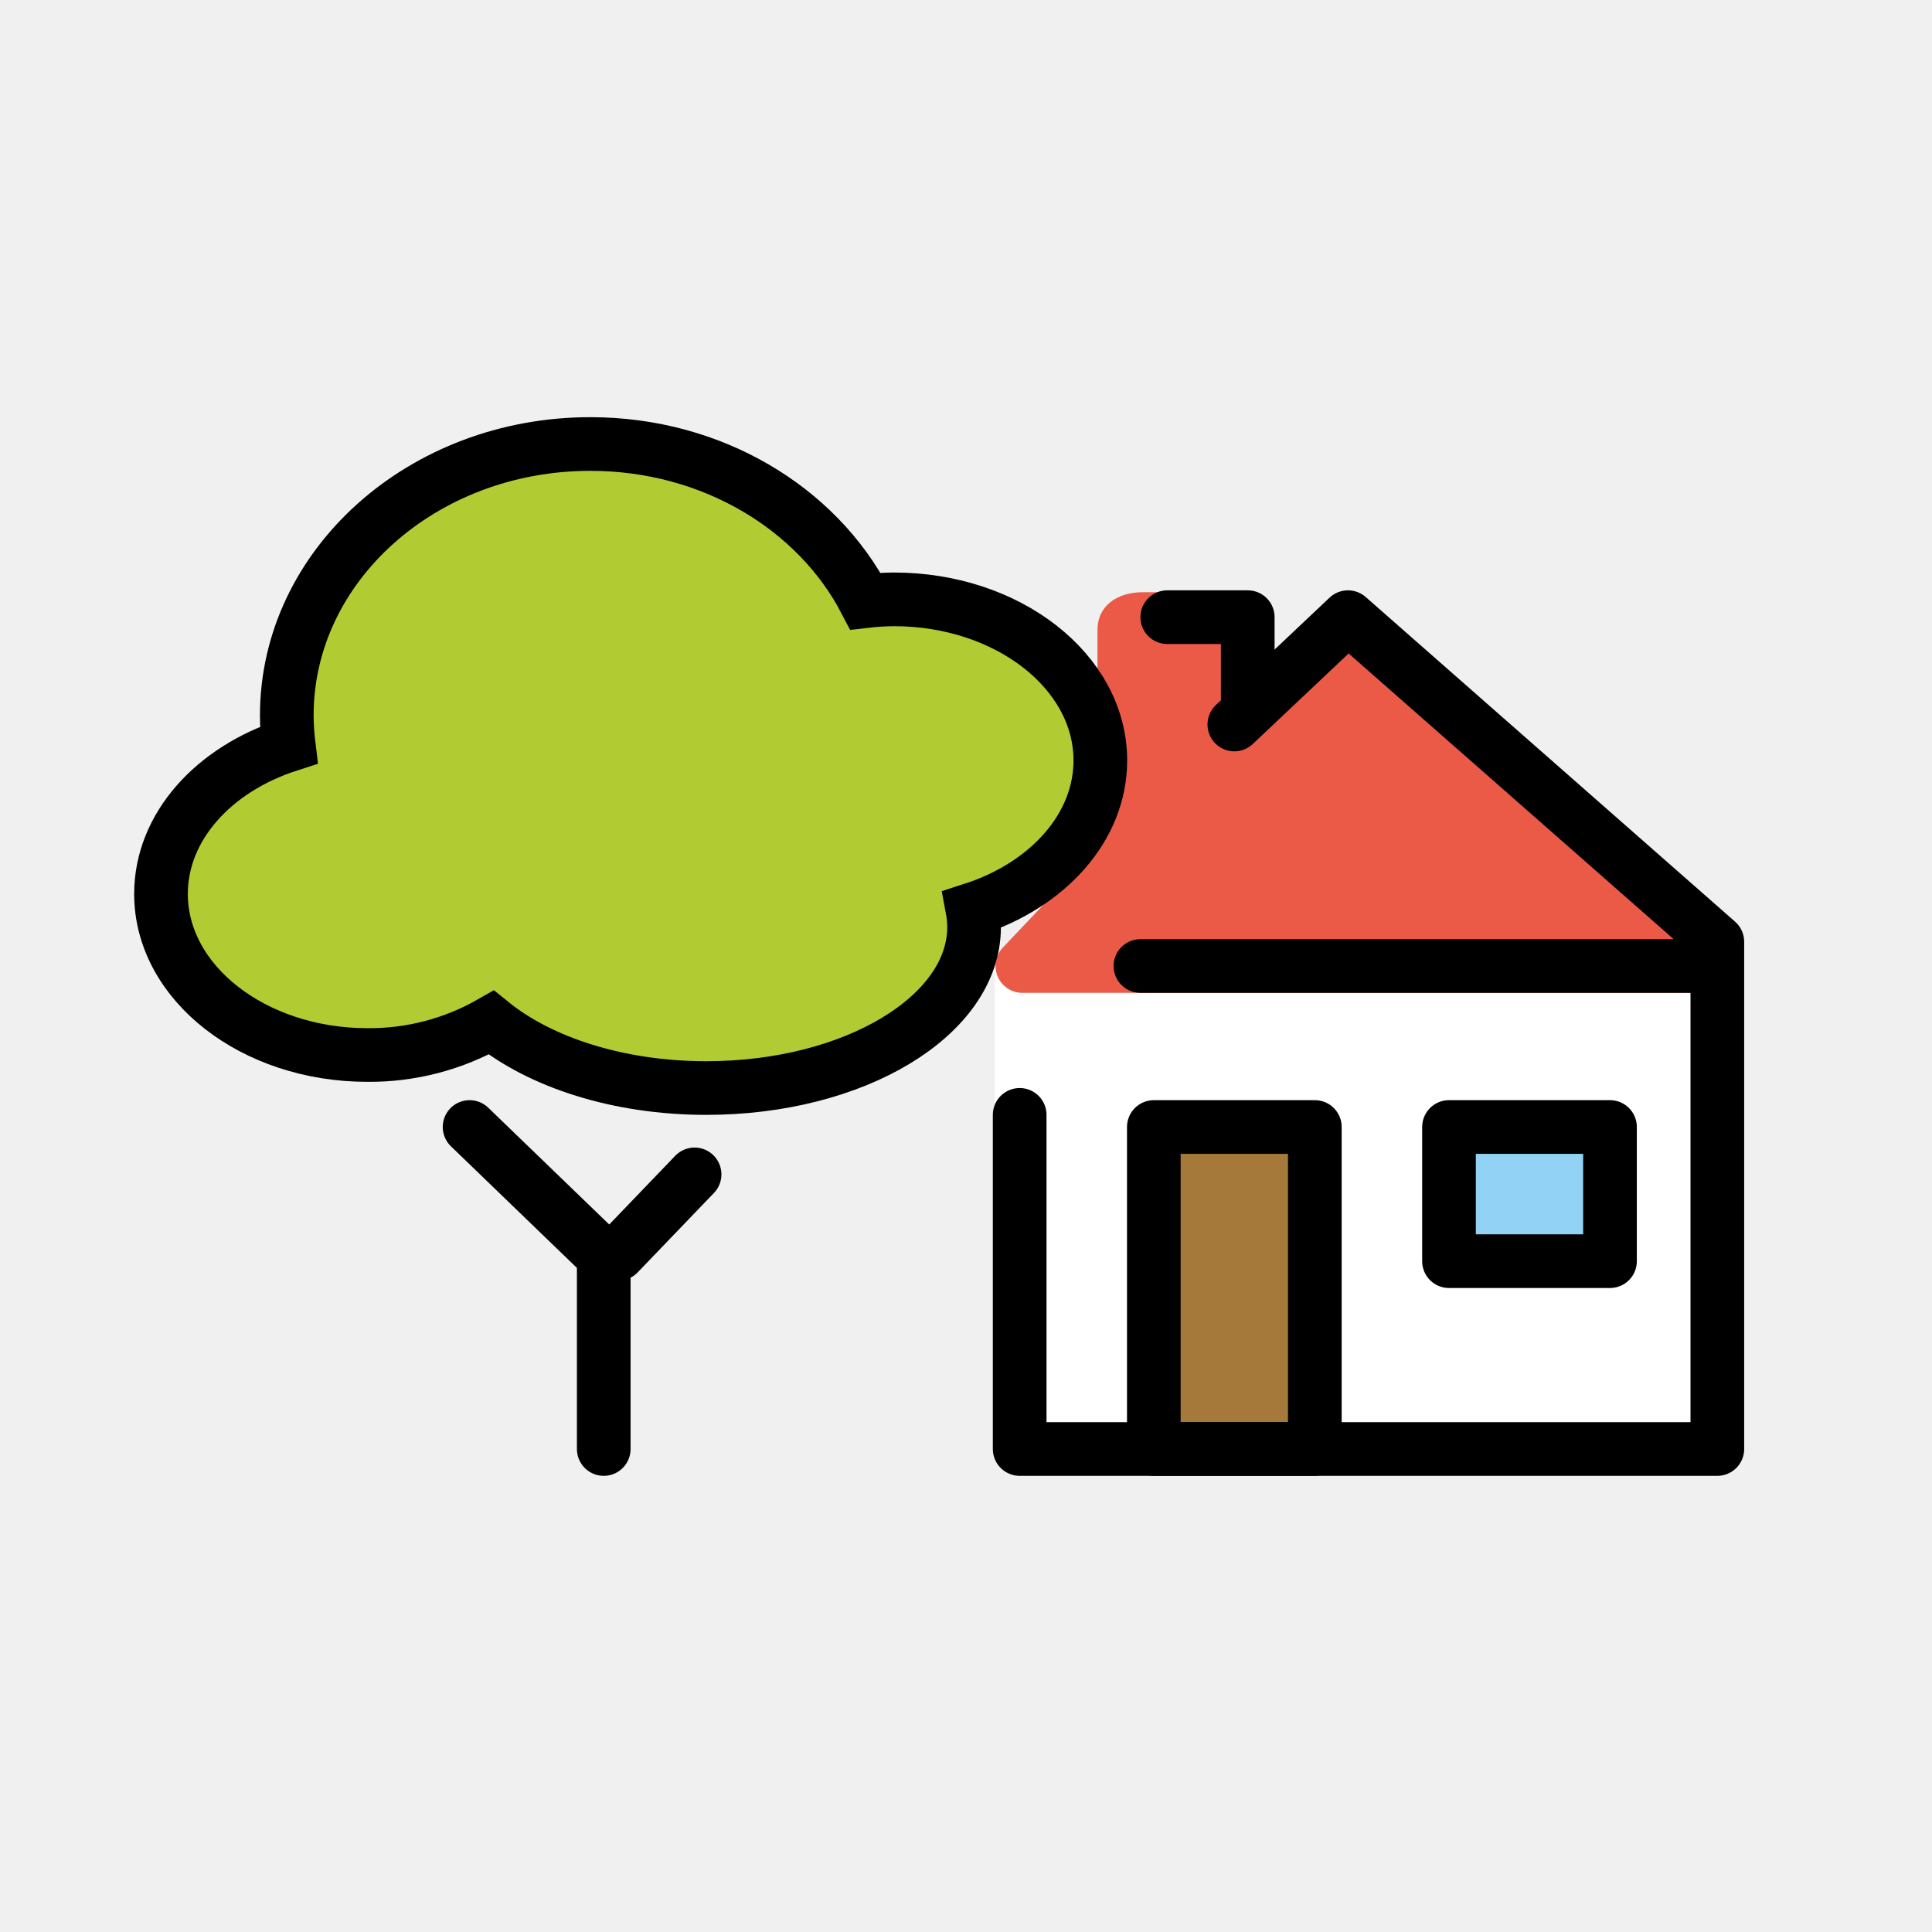
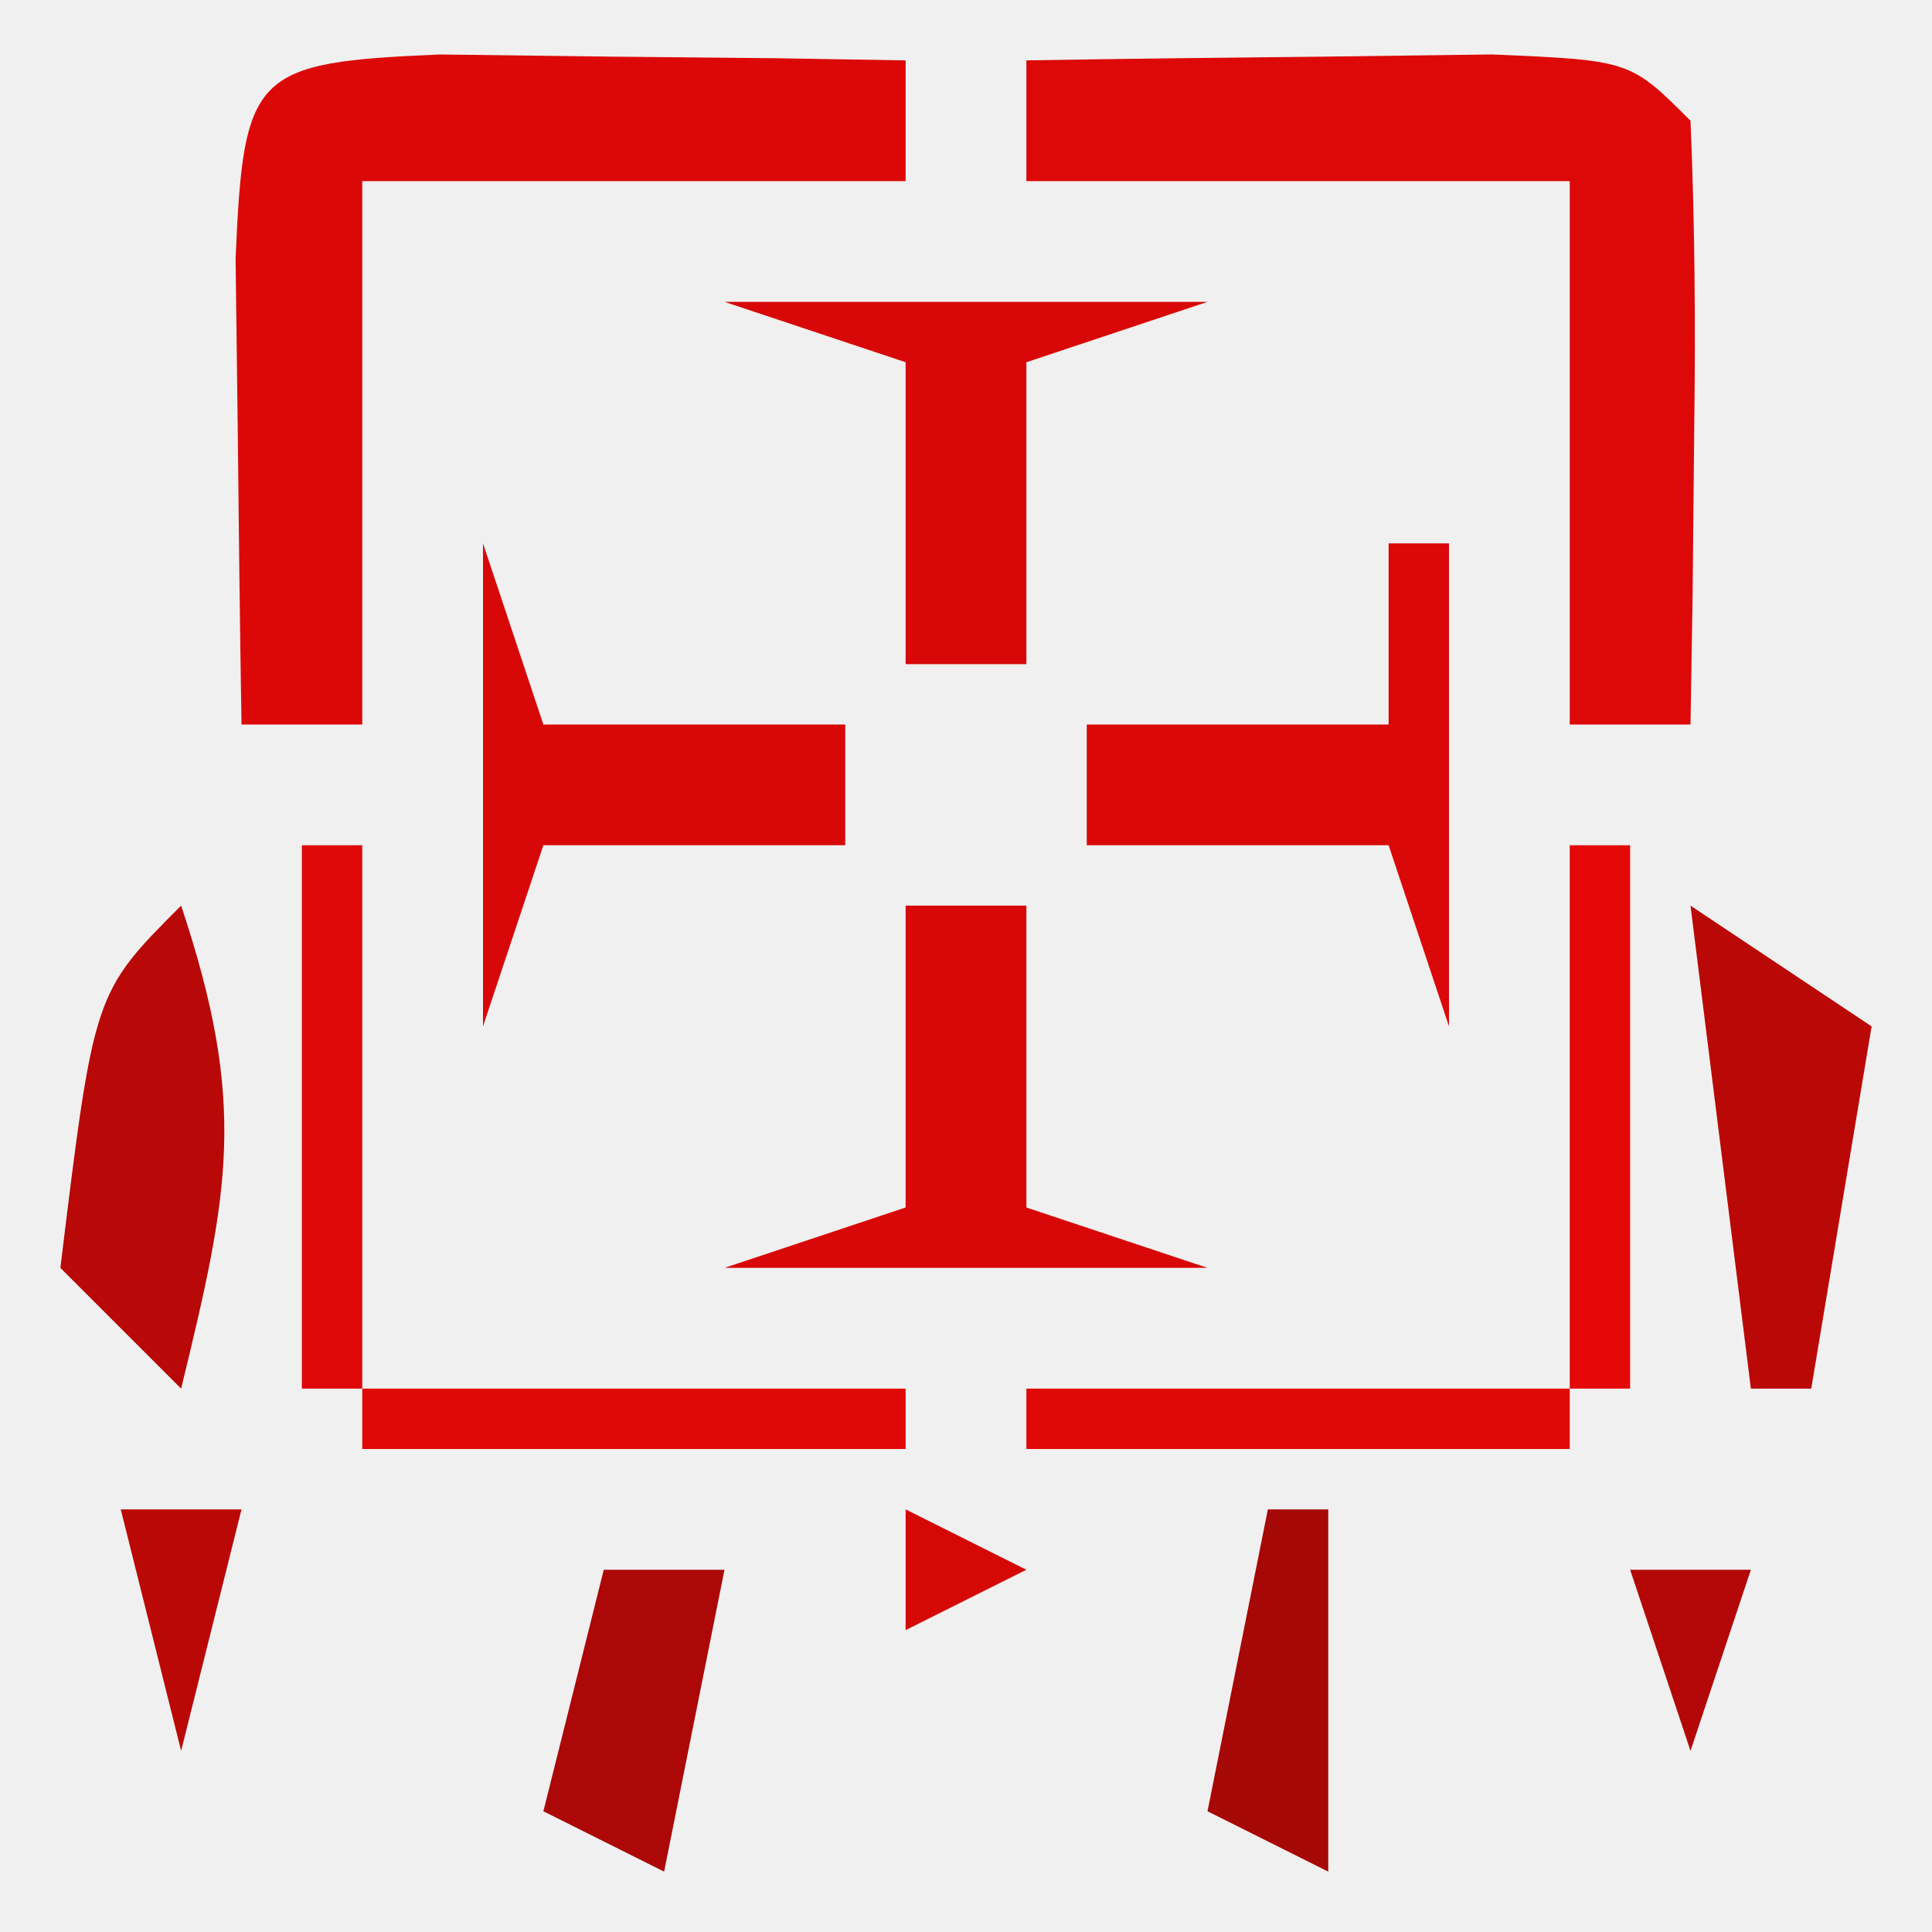
- <svg xmlns="http://www.w3.org/2000/svg" id="emoji" viewBox="0 0 72 72" version="1.1">
-   <g id="color">
-     <rect x="37.075" y="36.053" width="26.884" height="18.114" fill="#FFFFFF" />
-     <polygon fill="#EA5A47" stroke="#EA5A47" stroke-linecap="round" stroke-linejoin="round" stroke-miterlimit="10" stroke-width="2" points="50.235,23.2 38.1,36 63.5,36" />
-     <path fill="#EA5A47" d="M47.3,26l-6.4,6.059v-8.573c0-0.931,0.755-1.416,1.686-1.416h3.028 c0.931,0,1.686,0.485,1.686,1.416C47.3,23.486,47.3,26,47.3,26z" />
-     <rect x="43" y="42" width="6" height="12" fill="#A57939" />
-     <rect x="54" y="42" width="6" height="5" fill="#92D3F5" />
-     <path fill="#B1CC33" d="M41.006,28.339c0-3.312-3.445-6.003-7.694-6.003c-0.355,0.003-0.71,0.025-1.062,0.066 c-1.8-3.455-5.707-5.855-10.25-5.855c-6.248,0-11.312,4.529-11.312,10.114c0.001,0.369,0.025,0.738,0.07,1.104 C7.966,28.666,6,30.81,6,33.314c0,3.312,3.445,6.003,7.694,6.003c1.615,0.014,3.206-0.402,4.614-1.207 c1.818,1.477,4.726,2.438,8.015,2.438c5.511,0,9.978-2.688,9.978-6.003c-0.001-0.219-0.021-0.438-0.061-0.653 C39.036,32.99,41.006,30.845,41.006,28.339z" />
-   </g>
-   <g id="hair" />
-   <g id="skin" />
-   <g id="skin-shadow" />
-   <g id="line">
-     <polyline fill="none" stroke="#000000" stroke-linecap="round" stroke-linejoin="round" stroke-miterlimit="10" stroke-width="2" points="46,27 50.235,23 64,35.098 64,54 38,54 38,41.548" />
-     <rect x="43" y="42" width="6" height="12" fill="none" stroke="#000000" stroke-linecap="round" stroke-linejoin="round" stroke-miterlimit="10" stroke-width="2" />
-     <rect x="54" y="42" width="6" height="5" fill="none" stroke="#000000" stroke-linecap="round" stroke-linejoin="round" stroke-miterlimit="10" stroke-width="2" />
-     <polyline fill="none" stroke="#000000" stroke-linecap="round" stroke-linejoin="round" stroke-miterlimit="10" stroke-width="2" points="43.5,23 46.5,23 46.5,26" />
-     <path fill="none" stroke="#000000" stroke-miterlimit="10" stroke-width="2" d="M31.245,39.34" />
-     <polyline fill="none" stroke="#000000" stroke-linecap="round" stroke-linejoin="round" stroke-width="2" points="22.5,54 22.5,46.827 17.5,42" />
-     <line x1="23.041" x2="25.885" y1="46.727" y2="43.766" fill="none" stroke="#000000" stroke-linecap="round" stroke-linejoin="round" stroke-width="2" />
-     <path fill="none" stroke="#000000" stroke-linecap="round" stroke-miterlimit="10" stroke-width="2" d="M41.006,28.339 c0-3.312-3.445-6.003-7.694-6.003c-0.355,0.003-0.71,0.025-1.062,0.066c-1.8-3.455-5.707-5.855-10.25-5.855 c-6.248,0-11.312,4.529-11.312,10.114c0.001,0.369,0.025,0.738,0.07,1.104C7.966,28.666,6,30.81,6,33.314 c0,3.312,3.445,6.003,7.694,6.003c1.615,0.014,3.206-0.402,4.614-1.207c1.818,1.477,4.726,2.438,8.015,2.438 c5.511,0,9.978-2.688,9.978-6.003c-0.001-0.219-0.021-0.438-0.061-0.653 C39.036,32.99,41.006,30.845,41.006,28.339z" />
-     <line x1="63.5" x2="42.5" y1="36" y2="36" fill="none" stroke="#000000" stroke-linecap="round" stroke-linejoin="round" stroke-miterlimit="10" stroke-width="2" />
-   </g>
+ <svg xmlns="http://www.w3.org/2000/svg" version="1.1" width="32" height="32">
+   <path d="M0 0 C1.646 -0.027 3.292 -0.046 4.938 -0.062 C5.854 -0.074 6.771 -0.086 7.715 -0.098 C10 0 10 0 11 1 C11.072 2.686 11.084 4.375 11.062 6.062 C11.053 6.982 11.044 7.901 11.035 8.848 C11.024 9.558 11.012 10.268 11 11 C10.34 11 9.68 11 9 11 C9 8.03 9 5.06 9 2 C6.03 2 3.06 2 0 2 C0 1.34 0 0.68 0 0 Z " fill="#DD0808" transform="translate(17,1)" />
+   <path d="M0 0 C1.375 0.017 1.375 0.017 2.777 0.035 C3.696 0.044 4.616 0.053 5.562 0.062 C6.273 0.074 6.983 0.086 7.715 0.098 C7.715 0.758 7.715 1.418 7.715 2.098 C4.745 2.098 1.775 2.098 -1.285 2.098 C-1.285 5.068 -1.285 8.038 -1.285 11.098 C-1.945 11.098 -2.605 11.098 -3.285 11.098 C-3.312 9.452 -3.331 7.806 -3.348 6.16 C-3.359 5.244 -3.371 4.327 -3.383 3.383 C-3.251 0.294 -3.089 0.132 0 0 Z " fill="#DC0808" transform="translate(7.285156,0.9023438)" />
+   <path d="M0 0 C0.66 0 1.32 0 2 0 C2 1.65 2 3.3 2 5 C2.99 5.33 3.98 5.66 5 6 C2.36 6 -0.28 6 -3 6 C-2.01 5.67 -1.02 5.34 0 5 C0 3.35 0 1.7 0 0 Z " fill="#D80808" transform="translate(15,15)" />
+   <path d="M0 0 C0.33 0 0.66 0 1 0 C1 2.64 1 5.28 1 8 C0.67 7.01 0.34 6.02 0 5 C-1.65 5 -3.3 5 -5 5 C-5 4.34 -5 3.68 -5 3 C-3.35 3 -1.7 3 0 3 C0 2.01 0 1.02 0 0 Z " fill="#DA0808" transform="translate(23,9)" />
+   <path d="M0 0 C0.33 0.99 0.66 1.98 1 3 C2.65 3 4.3 3 6 3 C6 3.66 6 4.32 6 5 C4.35 5 2.7 5 1 5 C0.67 5.99 0.34 6.98 0 8 C0 5.36 0 2.72 0 0 Z " fill="#D80808" transform="translate(8,9)" />
+   <path d="M0 0 C2.64 0 5.28 0 8 0 C7.01 0.33 6.02 0.66 5 1 C5 2.65 5 4.3 5 6 C4.34 6 3.68 6 3 6 C3 4.35 3 2.7 3 1 C2.01 0.67 1.02 0.34 0 0 Z " fill="#D80808" transform="translate(12,5)" />
+   <path d="M0 0 C1.485 0.99 1.485 0.99 3 2 C2.67 3.98 2.34 5.96 2 8 C1.67 8 1.34 8 1 8 C0.67 5.36 0.34 2.72 0 0 Z " fill="#BA0807" transform="translate(28,15)" />
+   <path d="M0 0 C1.097 3.29 0.8 4.713 0 8 C-0.66 7.34 -1.32 6.68 -2 6 C-1.444 1.444 -1.444 1.444 0 0 Z " fill="#B80807" transform="translate(3,15)" />
+   <path d="M0 0 C0.66 0 1.32 0 2 0 C1.67 1.65 1.34 3.3 1 5 C0.34 4.67 -0.32 4.34 -1 4 C-0.67 2.68 -0.34 1.36 0 0 Z " fill="#AB0807" transform="translate(10,26)" />
+   <path d="M0 0 C0.33 0 0.66 0 1 0 C1 1.98 1 3.96 1 6 C0.34 5.67 -0.32 5.34 -1 5 C-0.67 3.35 -0.34 1.7 0 0 Z " fill="#A50807" transform="translate(21,25)" />
+   <path d="M0 0 C2.97 0 5.94 0 9 0 C9 0.33 9 0.66 9 1 C6.03 1 3.06 1 0 1 C0 0.67 0 0.34 0 0 Z " fill="#E10808" transform="translate(17,23)" />
+   <path d="M0 0 C2.97 0 5.94 0 9 0 C9 0.33 9 0.66 9 1 C6.03 1 3.06 1 0 1 C0 0.67 0 0.34 0 0 Z " fill="#E10808" transform="translate(6,23)" />
+   <path d="M0 0 C0.33 0 0.66 0 1 0 C1 2.97 1 5.94 1 9 C0.67 9 0.34 9 0 9 C0 6.03 0 3.06 0 0 Z " fill="#E00808" transform="translate(5,14)" />
+   <path d="M0 0 C0.33 0 0.66 0 1 0 C1 2.97 1 5.94 1 9 C0.67 9 0.34 9 0 9 C0 6.03 0 3.06 0 0 Z " fill="#E50808" transform="translate(26,14)" />
+   <path d="M0 0 C0.66 0 1.32 0 2 0 C1.67 1.32 1.34 2.64 1 4 C0.67 2.68 0.34 1.36 0 0 Z " fill="#BA0807" transform="translate(2,25)" />
+   <path d="M0 0 C0.66 0 1.32 0 2 0 C1.67 0.99 1.34 1.98 1 3 C0.67 2.01 0.34 1.02 0 0 Z " fill="#B30807" transform="translate(27,26)" />
+   <path d="M0 0 C0.99 0.495 0.99 0.495 2 1 C1.01 1.495 1.01 1.495 0 2 C0 1.34 0 0.68 0 0 Z " fill="#D50808" transform="translate(15,25)" />
+   <path d="" fill="#CD0808" transform="translate(0,0)" />
</svg>
